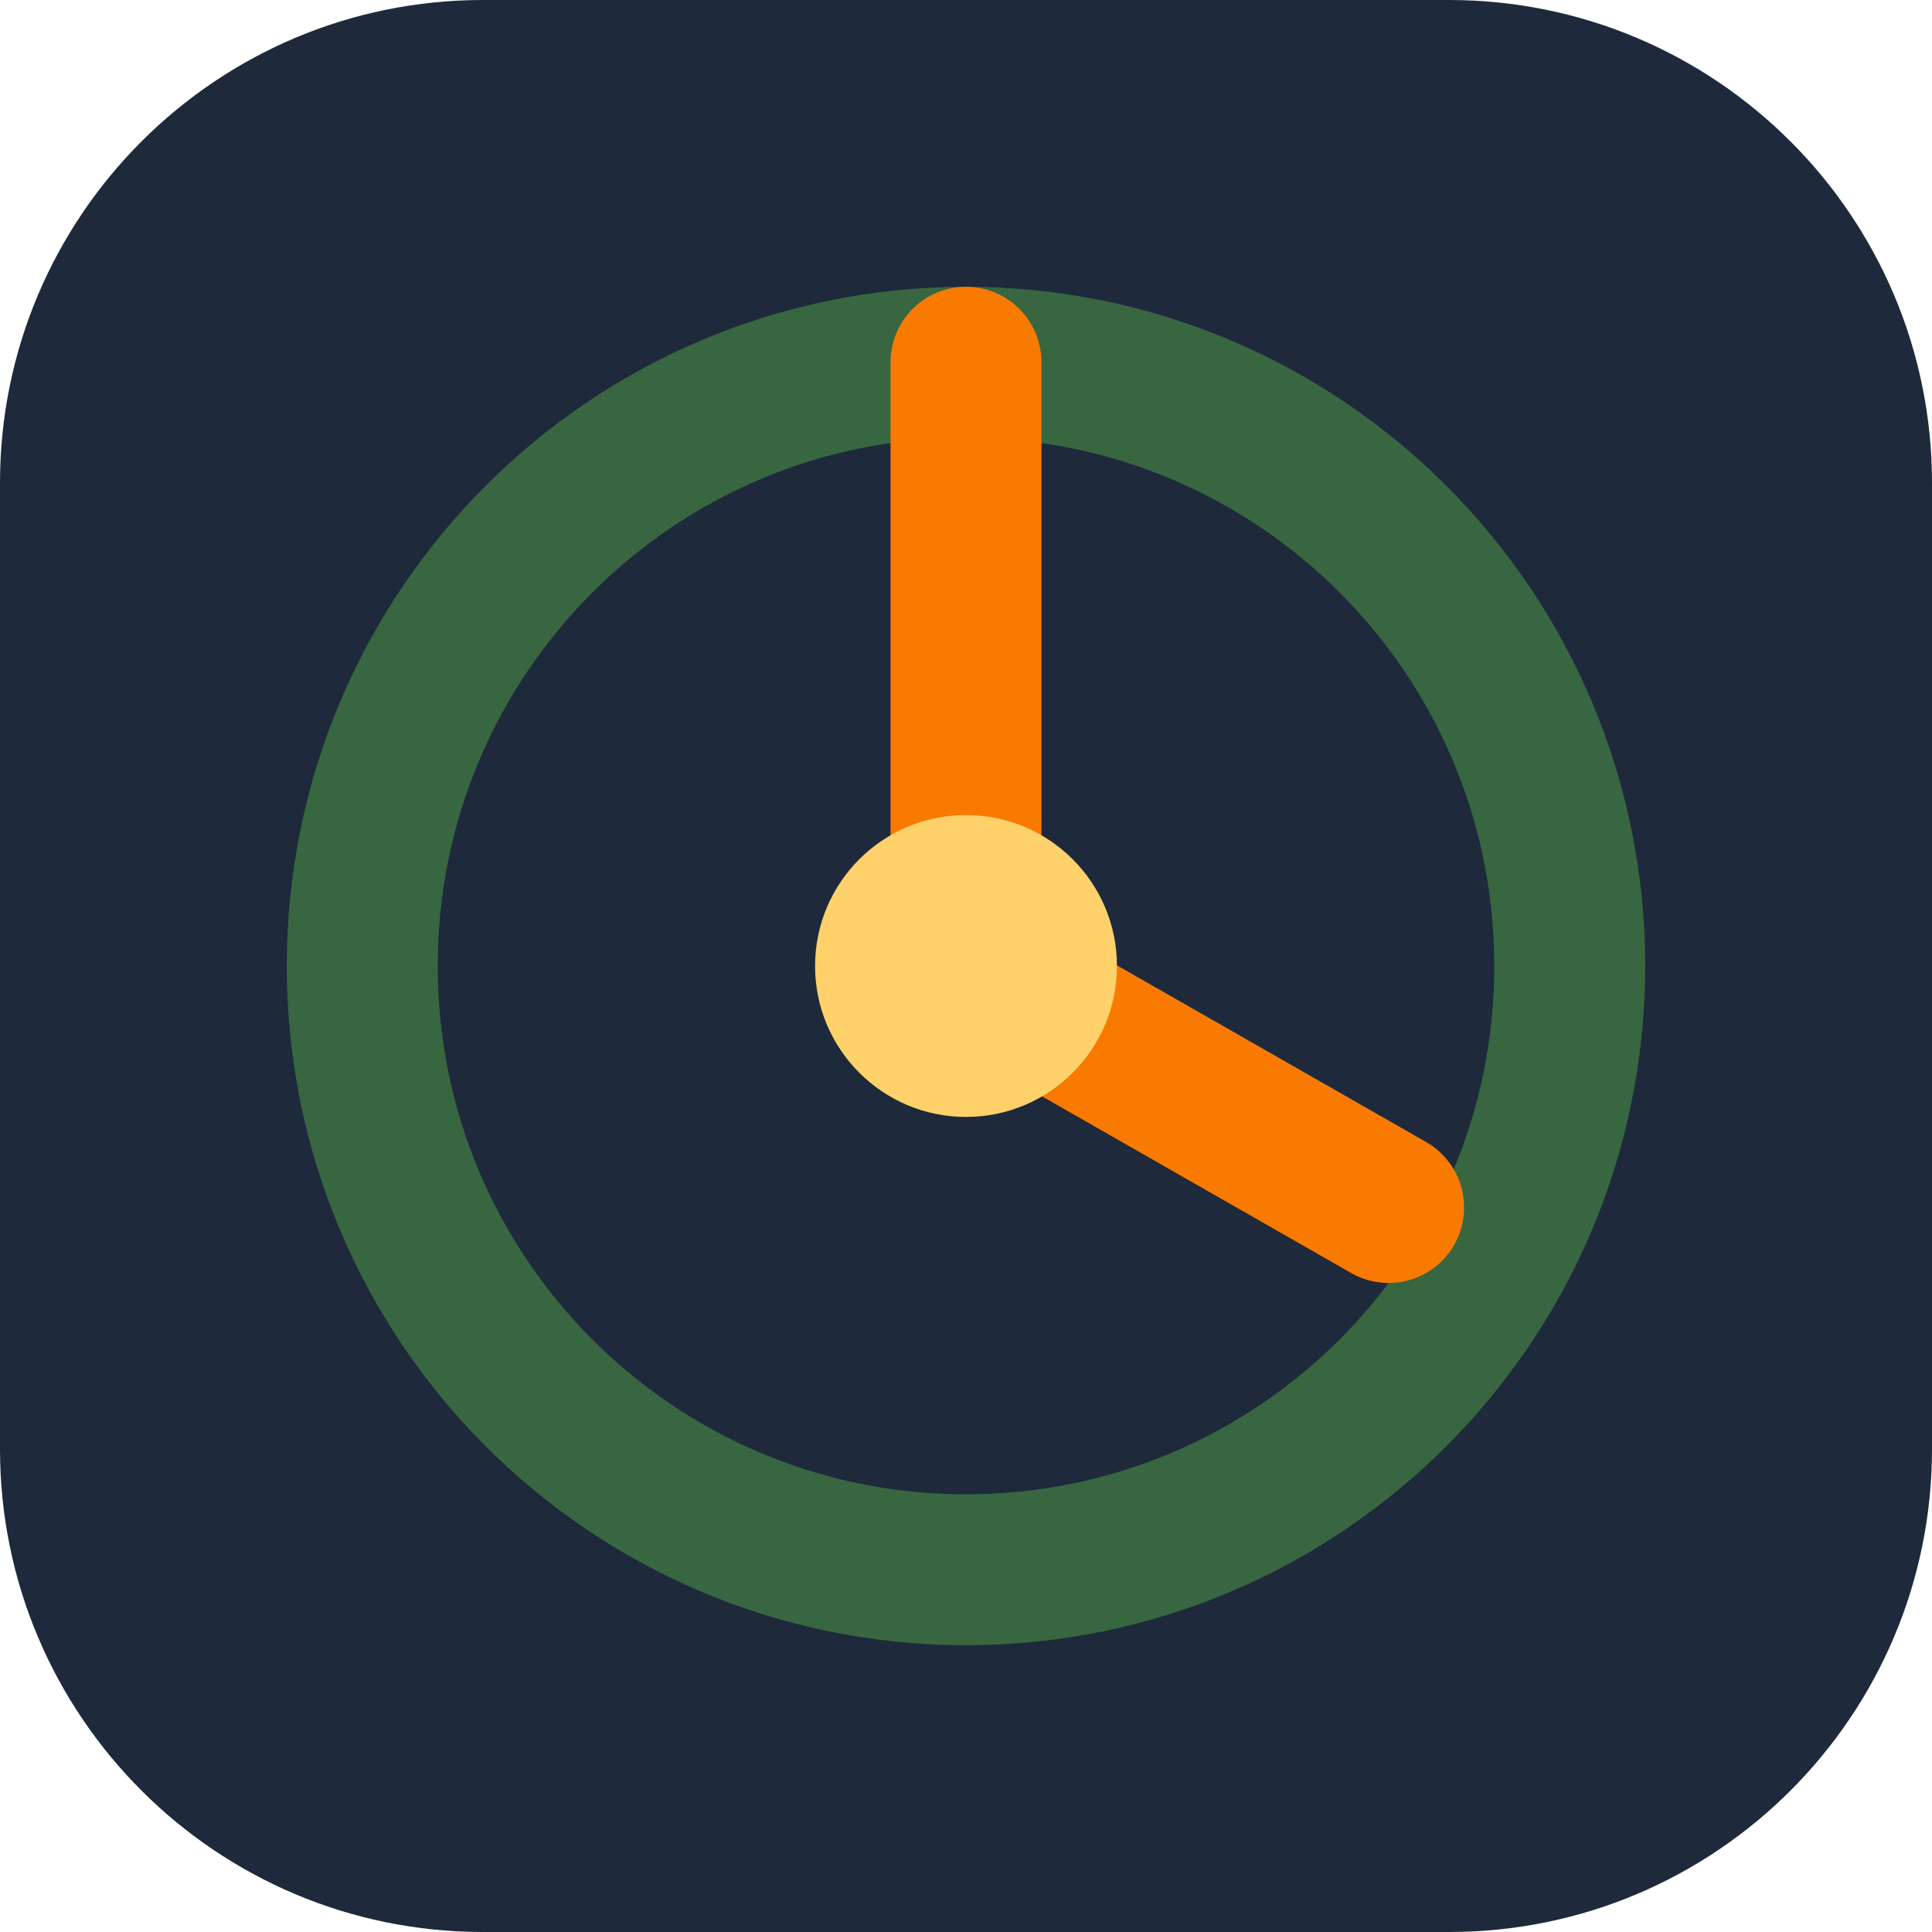
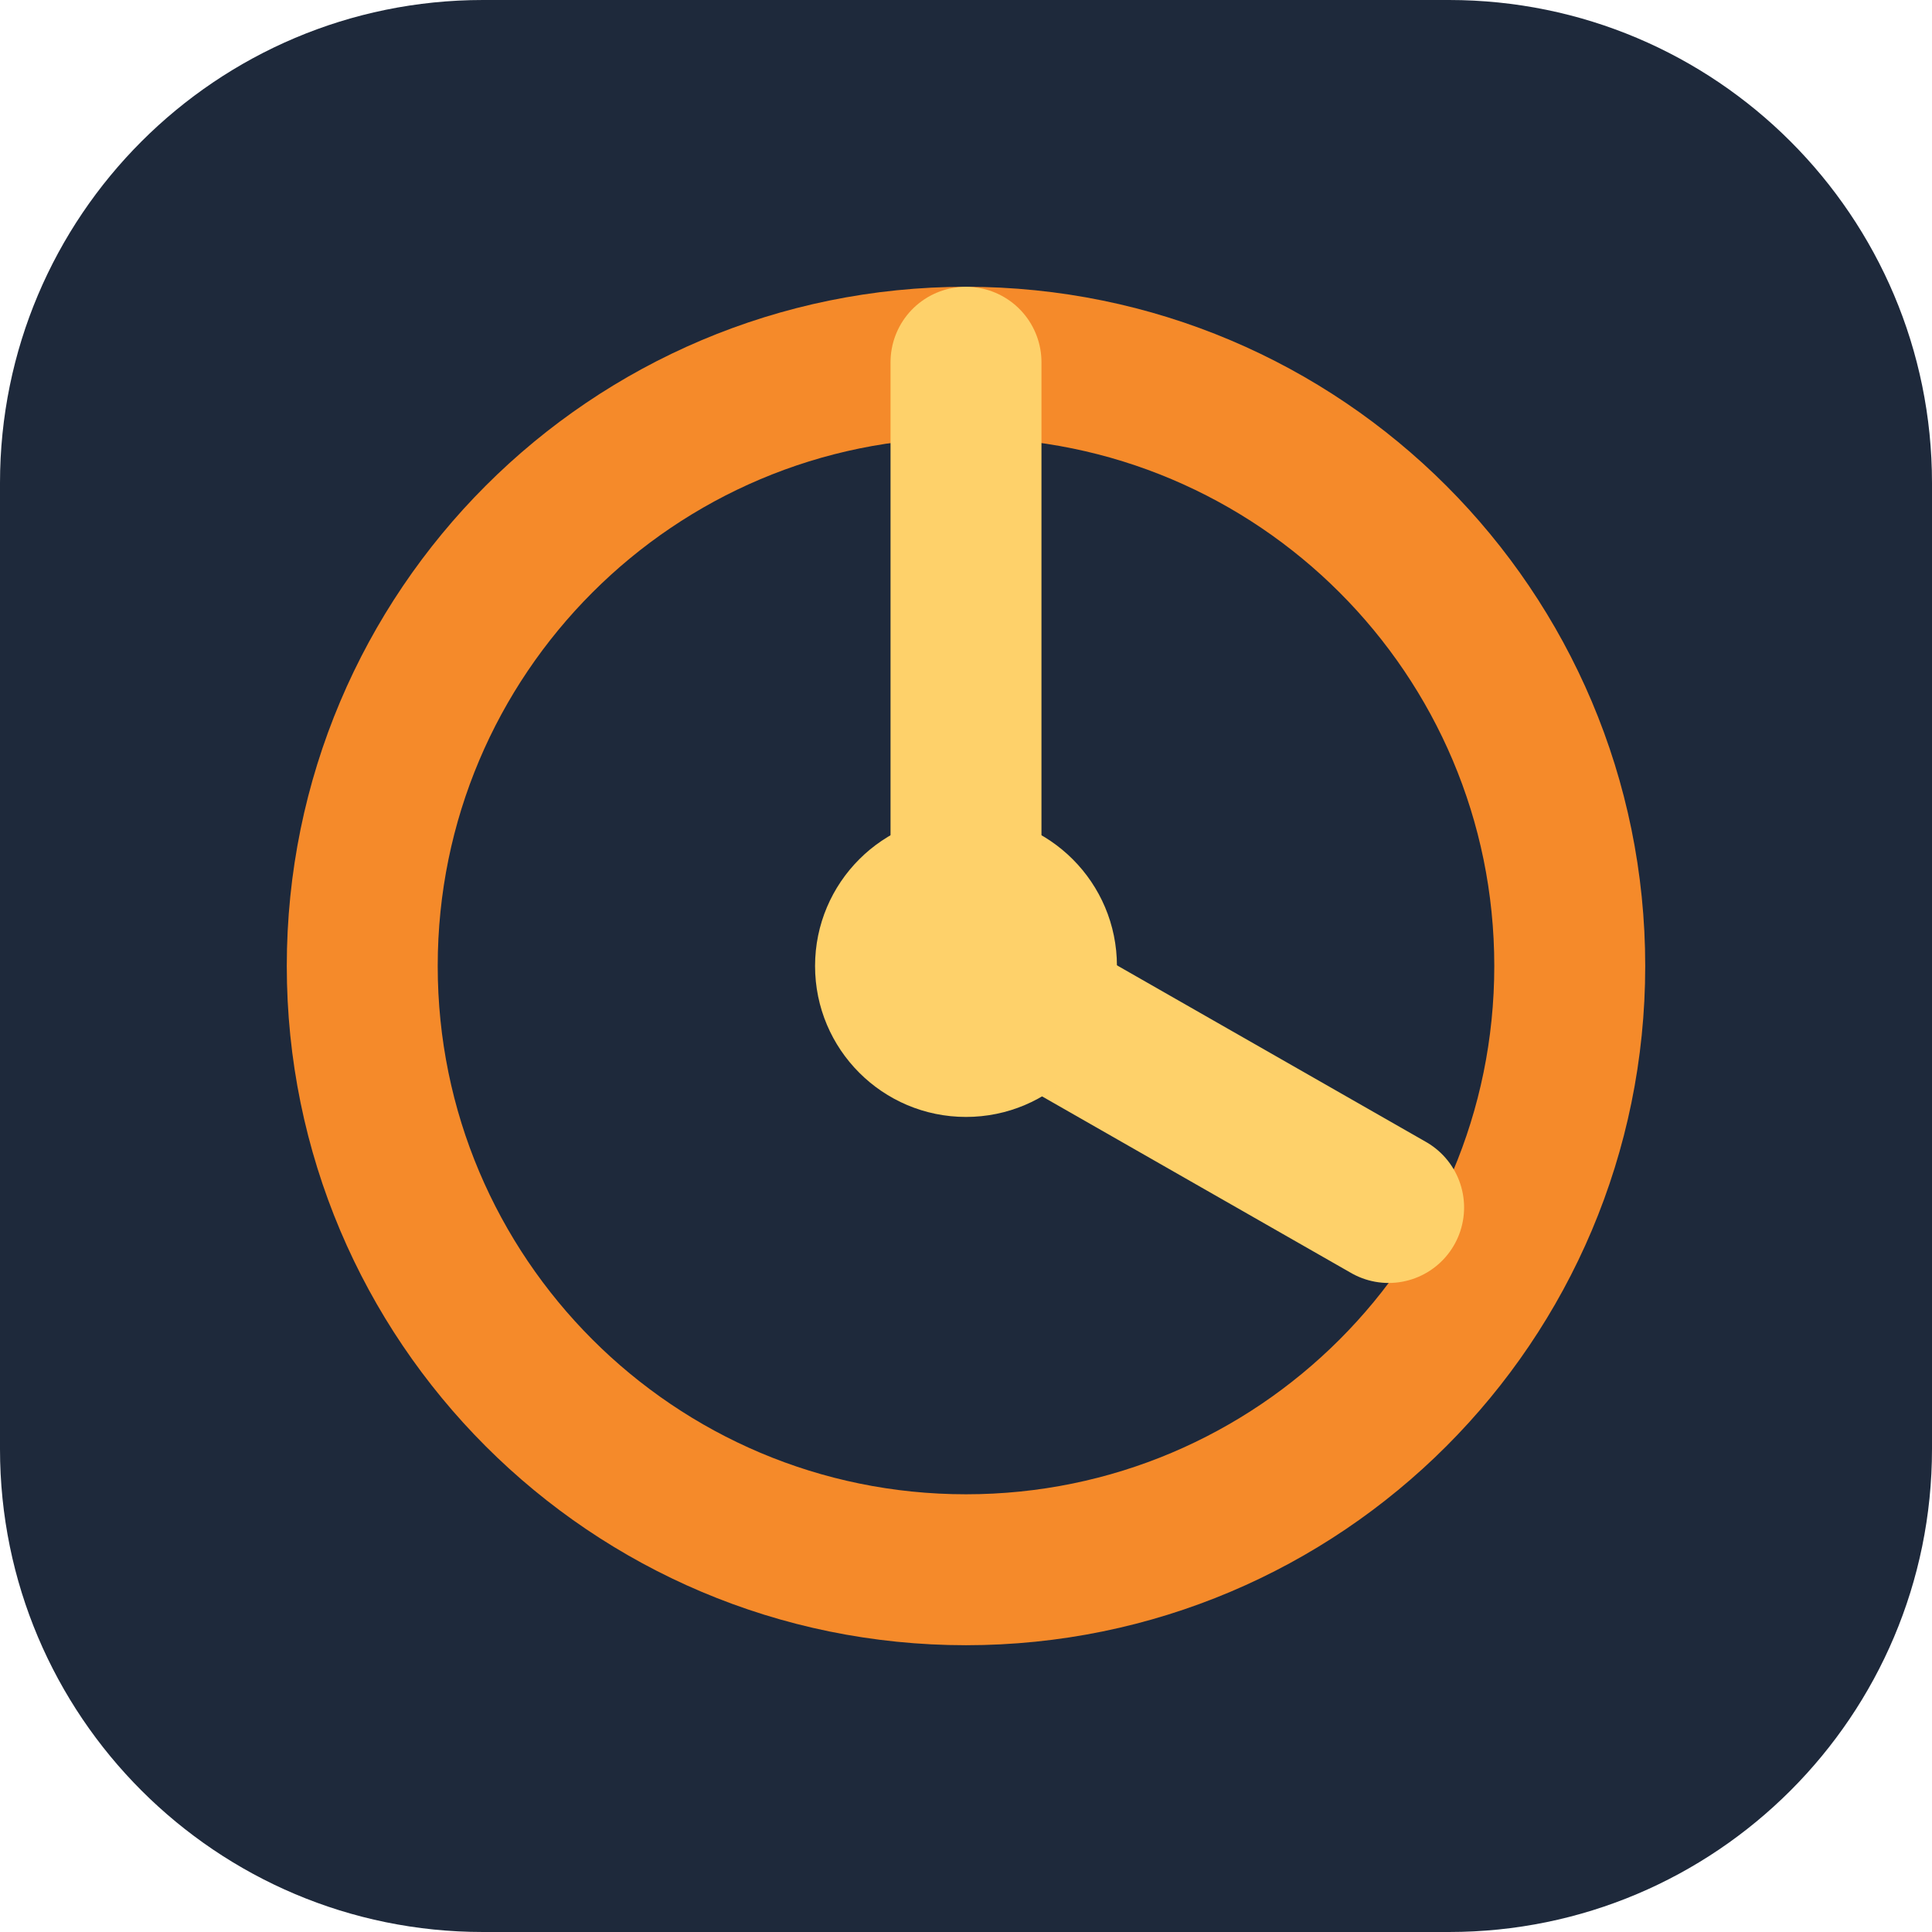
<svg xmlns="http://www.w3.org/2000/svg" viewBox="0 0 32 32">
  <rect width="32" height="32" rx="8" fill="#1E293B" />
-   <circle cx="16" cy="16" r="10" fill="none" stroke="#386641" stroke-width="2.5" />
-   <path d="M16 6 L16 16 L23 20" fill="none" stroke="#F97A00" stroke-width="2.5" stroke-linecap="round" stroke-linejoin="round" />
+   <circle cx="16" cy="16" r="10" fill="none" stroke="#F58A2A" stroke-width="2.5" />
+   <path d="M16 6 L16 16 L23 20" fill="none" stroke="#FED16A" stroke-width="2.5" stroke-linecap="round" stroke-linejoin="round" />
  <circle cx="16" cy="16" r="2.5" fill="#FED16A" />
</svg>
